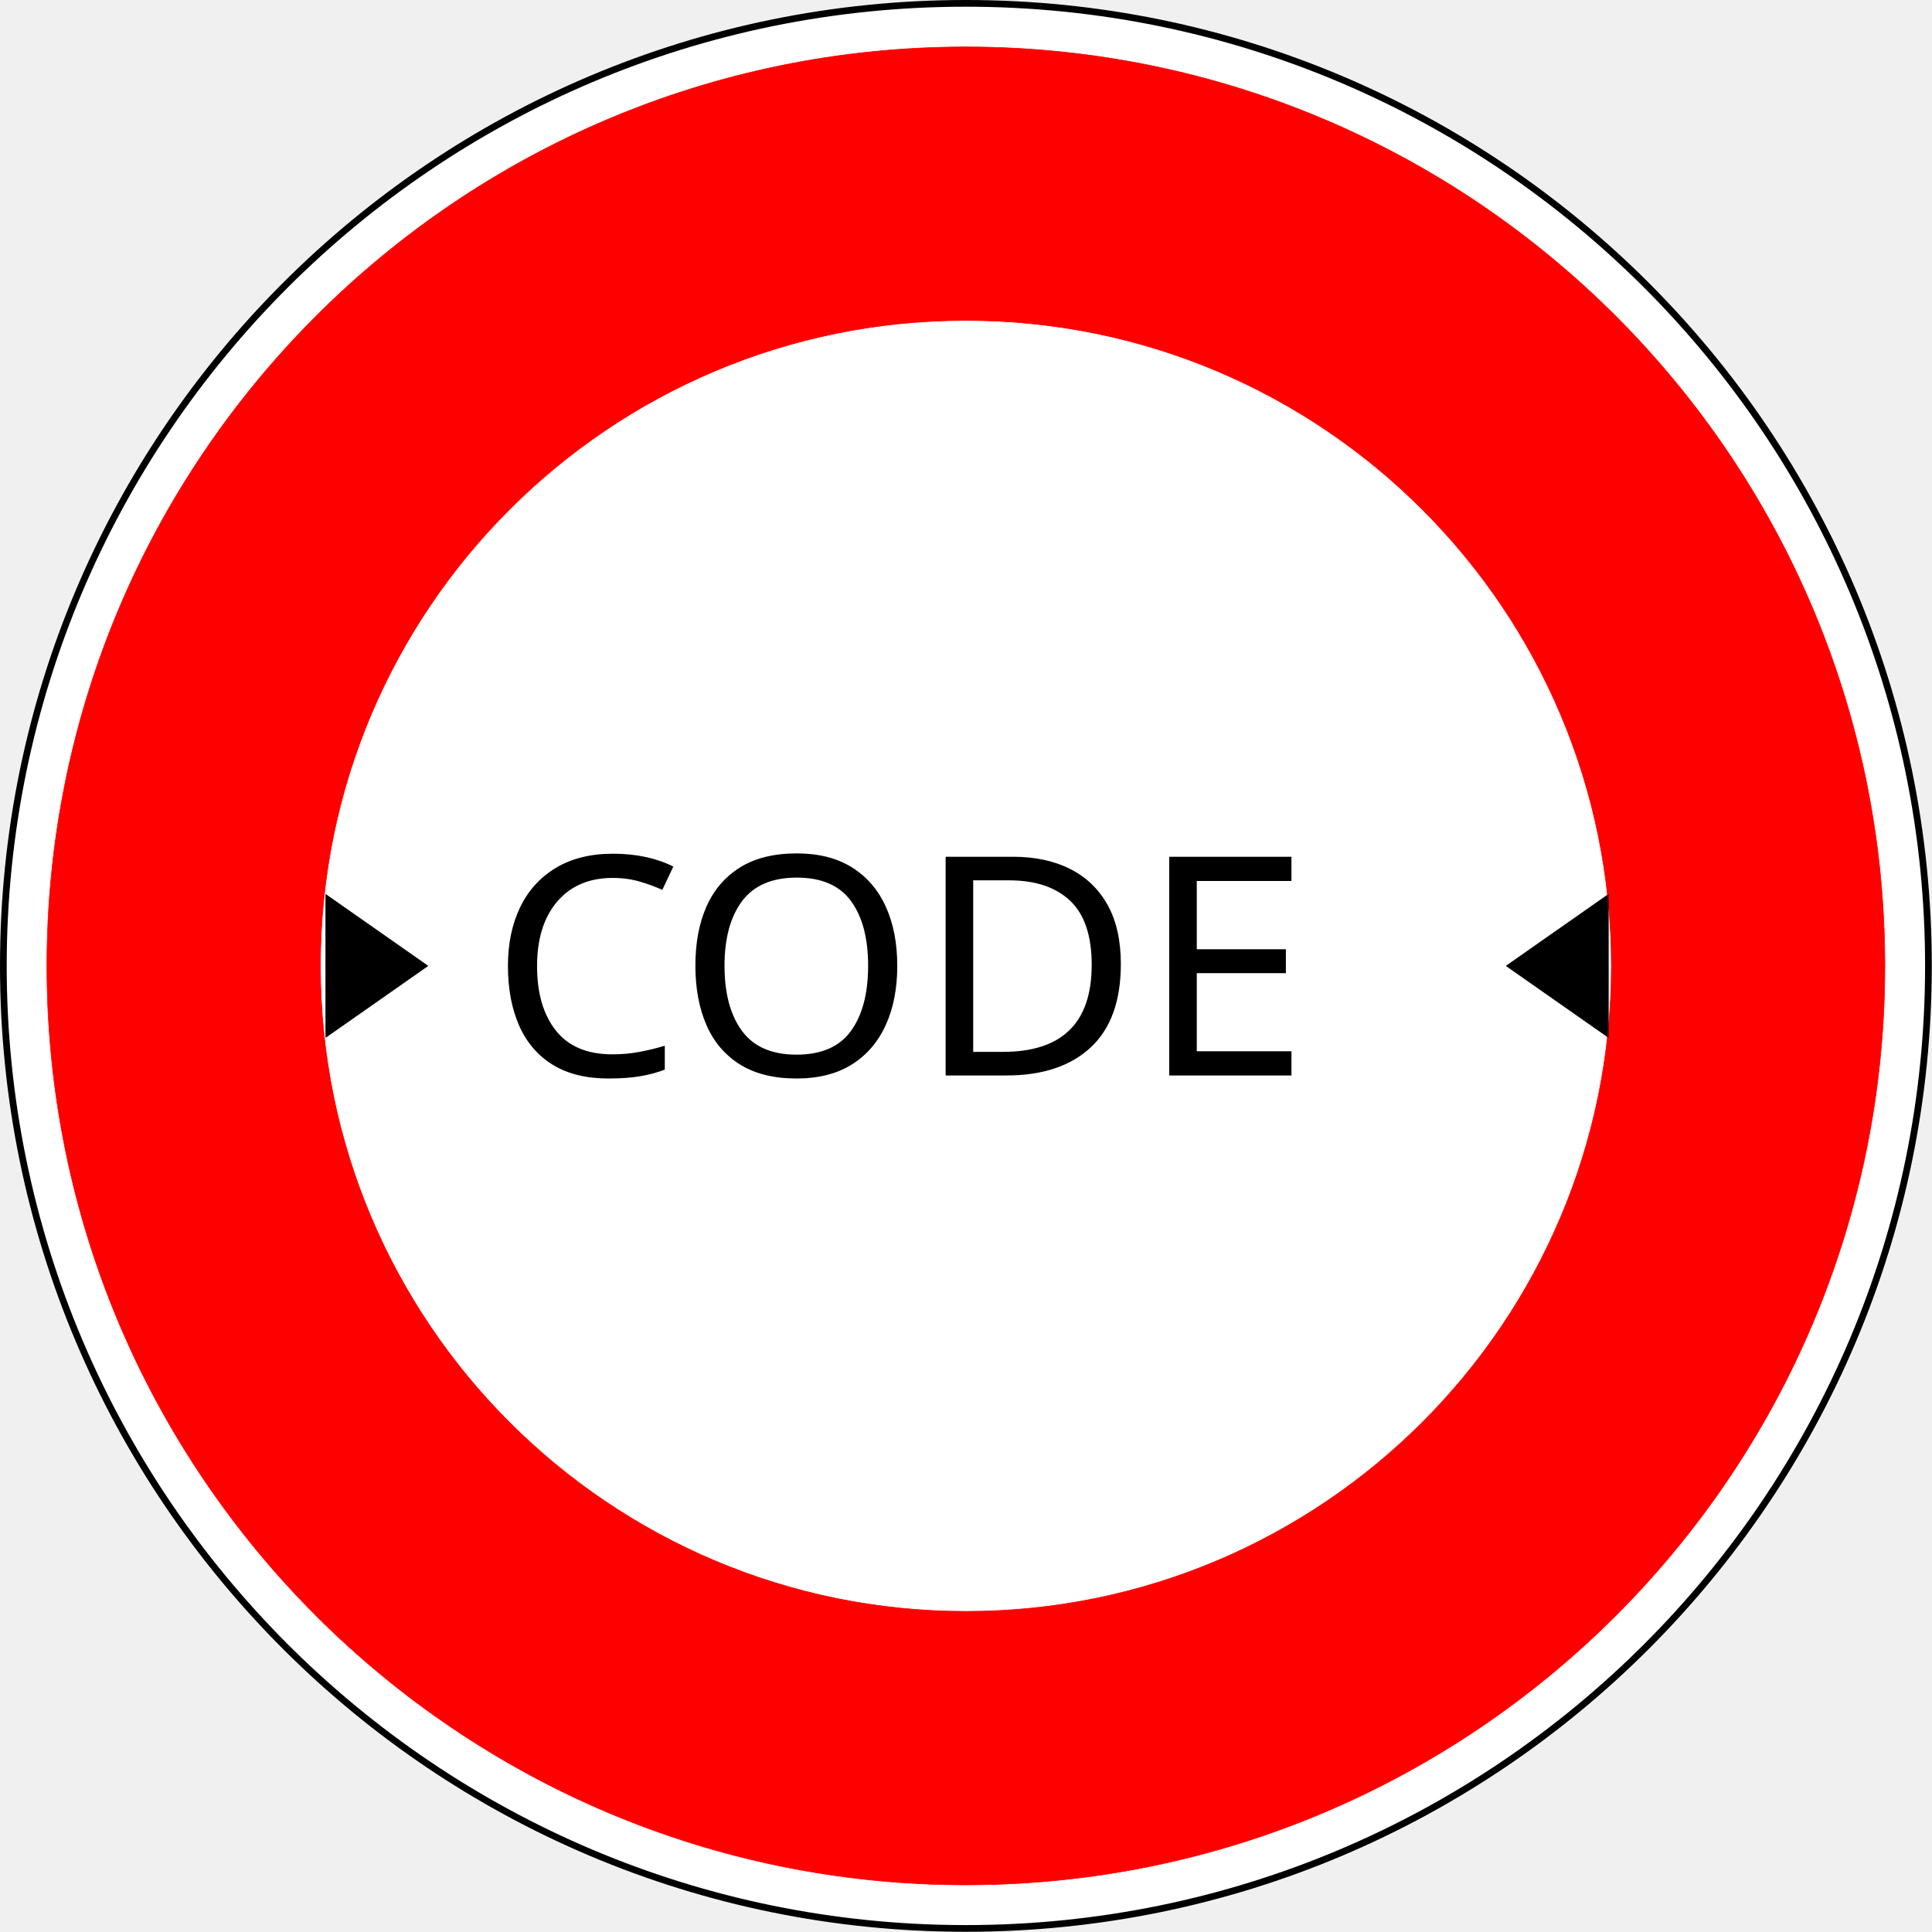
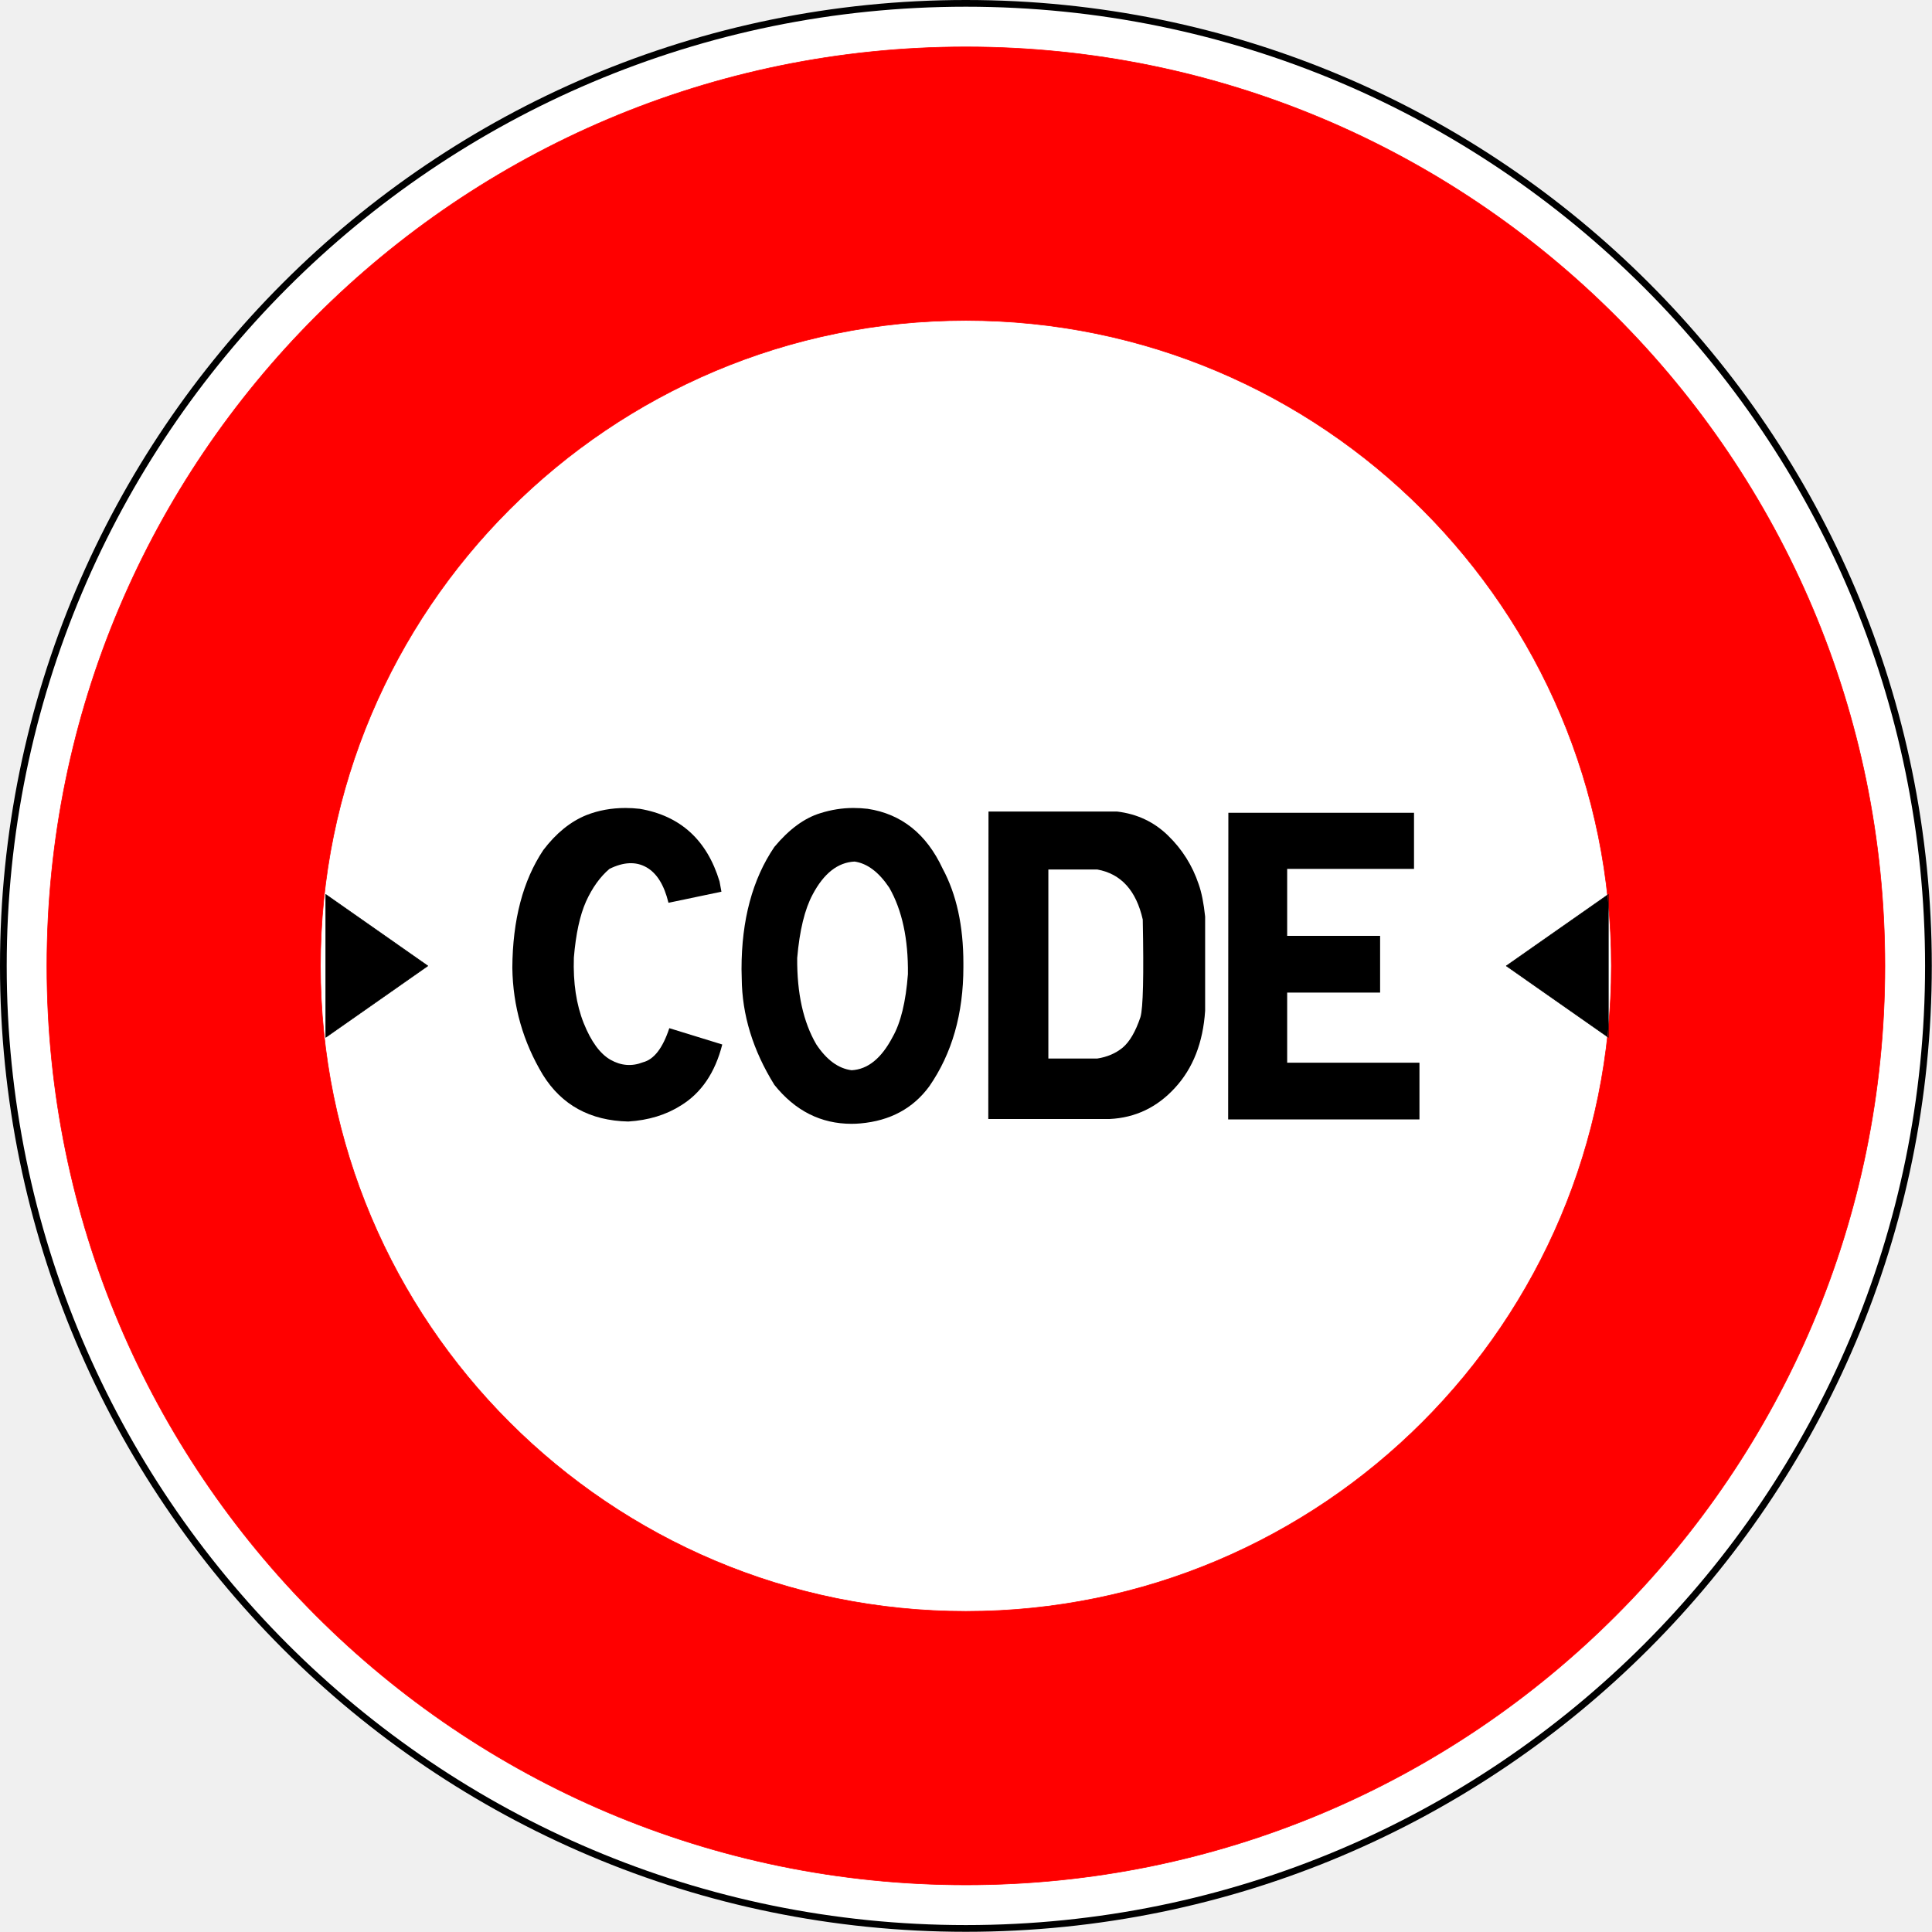
<svg xmlns="http://www.w3.org/2000/svg" version="1.1" id="Ebene_1" x="0px" y="0px" width="576px" height="576px" viewBox="0 0 576 576" style="enable-background:new 0 0 576 576;" xml:space="preserve">
  <defs id="defs41">
	
	
</defs>
-   <circle style="fill:#FFFFFF;stroke:#000000;stroke-width:2;stroke-linecap:round;stroke-linejoin:round;" cx="287.969" cy="287.969" r="286.969" id="circle2" />
-   <circle style="fill:#FF0000;stroke:#FF0000;stroke-width:0.176;stroke-linecap:round;stroke-linejoin:round;" cx="287.969" cy="287.969" r="273.982" id="circle4" />
-   <circle style="fill:#FFFFFF;stroke:#FF0000;stroke-width:0.176;stroke-linecap:round;stroke-linejoin:round;" cx="287.969" cy="287.969" r="192.438" id="circle6" />
-   <polygon style="fill:none;stroke:#000000;stroke-width:0.176;stroke-linecap:round;stroke-linejoin:round;" points="  449.084,287.969 479.5,309.266 479.5,287.969 479.5,266.673 " id="polygon8" />
-   <polygon style="fill:none;stroke:#000000;stroke-width:0.176;stroke-linecap:round;stroke-linejoin:round;" points="  127.541,287.969 97.125,309.266 97.125,287.969 97.125,266.673 " id="polygon10" />
-   <path d="M479.5,287.969v18.657c-0.08,0.819-0.165,1.642-0.257,2.46l-30.159-21.117l30.159-21.117c0.092,0.819,0.177,1.64,0.257,2.46  V287.969z M127.541,287.969l-30.417,21.297v-21.297v-21.296L127.541,287.969z" id="path12" />
-   <text xml:space="preserve" style="font-style:normal;font-variant:normal;font-weight:normal;font-stretch:normal;font-size:91.314px;line-height:1.25;font-family:'Arial Black';-inkscape-font-specification:'Arial Black, Normal';font-variant-ligatures:normal;font-variant-caps:normal;font-variant-numeric:normal;font-variant-east-asian:normal;letter-spacing:0px;word-spacing:0px;fill:#000000;fill-opacity:1;stroke:none;stroke-width:1" x="145.871" y="320.629" id="text870">
-     <tspan id="tspan868" x="145.871" y="320.629" style="font-style:normal;font-variant:normal;font-weight:normal;font-stretch:normal;font-size:91.314px;font-family:'Arial Black';-inkscape-font-specification:'Arial Black, Normal';font-variant-ligatures:normal;font-variant-caps:normal;font-variant-numeric:normal;font-variant-east-asian:normal;stroke-width:1">CODE</tspan>
-   </text>
+   <g id="layer3" style="display:inline">
+     <circle style="fill:#ffffff;stroke:#000000;stroke-width:2;stroke-linecap:round;stroke-linejoin:round" cx="287.969" cy="287.969" r="286.969" id="circle2" />
+     <circle style="fill:#ff0000;stroke:#ff0000;stroke-width:0.176;stroke-linecap:round;stroke-linejoin:round" cx="287.969" cy="287.969" r="273.982" id="circle4" />
+     <circle style="fill:#ffffff;stroke:#ff0000;stroke-width:0.176;stroke-linecap:round;stroke-linejoin:round" cx="287.969" cy="287.969" r="192.438" id="circle6" />
+     <polygon style="fill:none;stroke:#000000;stroke-width:0.176;stroke-linecap:round;stroke-linejoin:round" points="479.5,287.969 479.5,266.673 449.084,287.969 479.5,309.266 " id="polygon8" />
+     <polygon style="fill:none;stroke:#000000;stroke-width:0.176;stroke-linecap:round;stroke-linejoin:round" points="97.125,287.969 97.125,266.673 127.541,287.969 97.125,309.266 " id="polygon10" />
+     <path d="m 479.5,287.969 v 18.657 c -0.08,0.819 -0.165,1.642 -0.257,2.46 l -30.159,-21.117 30.159,-21.117 c 0.092,0.819 0.177,1.64 0.257,2.46 z m -351.959,0 -30.417,21.297 v -21.297 -21.296 z" id="path12" />
+     <g aria-label="CODE" id="text870" style="font-style:normal;font-variant:normal;font-weight:normal;font-stretch:normal;font-size:127.798px;line-height:1.25;font-family:'Arial Black';-inkscape-font-specification:'Arial Black, Normal';font-variant-ligatures:normal;font-variant-caps:normal;font-variant-numeric:normal;font-variant-east-asian:normal;letter-spacing:0px;word-spacing:0px;fill:#000000;fill-opacity:1;stroke:none;stroke-width:1">
+       <path d="m 190.748,241.137 q 18.159,3.12 23.775,21.653 l 0.562,3.058 -15.788,3.307 q -1.934,-7.987 -6.615,-10.608 -4.68,-2.621 -10.983,0.499 -4.181,3.557 -6.989,9.735 -2.746,6.178 -3.619,16.724 -0.374,11.232 2.933,19.532 3.307,8.237 7.987,10.92 4.743,2.683 9.672,0.749 4.93,-1.248 7.863,-10.171 l 15.788,4.867 q -3.182,12.543 -12.293,18.159 -6.677,4.243 -15.725,4.805 -17.036,-0.374 -25.46,-13.915 -8.861,-14.727 -9.111,-31.887 0.125,-21.466 9.235,-35.132 5.741,-7.551 12.855,-10.421 5.367,-2.122 11.669,-2.122 2.059,0 4.243,0.25 z" style="font-style:normal;font-variant:normal;font-weight:normal;font-stretch:normal;font-size:127.798px;font-family:'Caracteres L1';-inkscape-font-specification:'Caracteres L1, Normal';font-variant-ligatures:normal;font-variant-caps:normal;font-variant-numeric:normal;font-variant-east-asian:normal;stroke-width:1" id="path2119" />
+       <path d="m 258.703,241.137 q 15.101,2.309 22.34,17.847 6.178,11.482 6.178,28.205 v 1.123 q 0,20.904 -10.171,35.569 -7.239,9.859 -20.468,11.045 -1.373,0.125 -2.683,0.125 -13.728,0 -23.026,-11.607 -9.61,-15.476 -9.735,-31.762 -0.062,-1.373 -0.062,-2.746 0,-22.028 9.797,-36.442 6.552,-7.863 13.666,-10.047 4.93,-1.56 9.859,-1.56 2.184,0 4.306,0.25 z m -4.805,77.939 q 7.239,-0.374 12.231,-9.922 3.619,-6.365 4.555,-18.72 0.187,-15.725 -5.554,-25.772 -4.68,-6.989 -10.359,-7.8 -7.488,0.374 -12.48,9.797 -3.557,6.615 -4.618,18.97 -0.125,15.725 5.679,25.709 4.618,6.989 10.546,7.738 z" style="font-style:normal;font-variant:normal;font-weight:normal;font-stretch:normal;font-size:127.798px;font-family:'Caracteres L1';-inkscape-font-specification:'Caracteres L1, Normal';font-variant-ligatures:normal;font-variant-caps:normal;font-variant-numeric:normal;font-variant-east-asian:normal;stroke-width:1" id="path2121" />
+       <path d="m 333.023,241.948 q 8.986,1.061 15.226,7.176 6.303,6.115 9.111,14.477 1.31,3.682 1.934,9.672 v 28.081 q -0.936,14.228 -8.986,22.964 -7.987,8.736 -19.469,9.298 h -36.193 l 0.062,-91.668 z m -20.468,73.634 h 14.602 q 4.43,-0.686 7.551,-3.245 3.12,-2.621 5.304,-9.111 1.186,-3.994 0.686,-29.079 -2.933,-12.979 -13.541,-14.914 h -14.602 z" style="font-style:normal;font-variant:normal;font-weight:normal;font-stretch:normal;font-size:127.798px;font-family:'Caracteres L1';-inkscape-font-specification:'Caracteres L1, Normal';font-variant-ligatures:normal;font-variant-caps:normal;font-variant-numeric:normal;font-variant-east-asian:normal;stroke-width:1" id="path2123" />
+       <path d="m 421.57,242.322 v 16.724 h -37.815 v 19.968 h 27.706 v 16.911 h -27.706 v 20.904 h 39.438 v 16.911 h -57.035 l 0.062,-91.418 z" style="font-style:normal;font-variant:normal;font-weight:normal;font-stretch:normal;font-size:127.798px;font-family:'Caracteres L1';-inkscape-font-specification:'Caracteres L1, Normal';font-variant-ligatures:normal;font-variant-caps:normal;font-variant-numeric:normal;font-variant-east-asian:normal;stroke-width:1" id="path2125" />
+     </g>
+   </g>
+   <g id="layer4" style="display:none">
+     <text xml:space="preserve" style="font-style:normal;font-variant:normal;font-weight:normal;font-stretch:normal;font-size:127.798px;line-height:1.25;font-family:'Arial Black';-inkscape-font-specification:'Arial Black, Normal';font-variant-ligatures:normal;font-variant-caps:normal;font-variant-numeric:normal;font-variant-east-asian:normal;letter-spacing:0px;word-spacing:0px;display:inline;fill:#000000;fill-opacity:1;stroke:none;stroke-width:1" x="149.188" y="333.74" id="text870-2">
+       <tspan id="tspan868-1" x="149.188" y="333.74" style="font-style:normal;font-variant:normal;font-weight:normal;font-stretch:normal;font-size:127.798px;font-family:'Caracteres L1';-inkscape-font-specification:'Caracteres L1, Normal';font-variant-ligatures:normal;font-variant-caps:normal;font-variant-numeric:normal;font-variant-east-asian:normal;stroke-width:1">CODE</tspan>
+     </text>
+   </g>
</svg>
